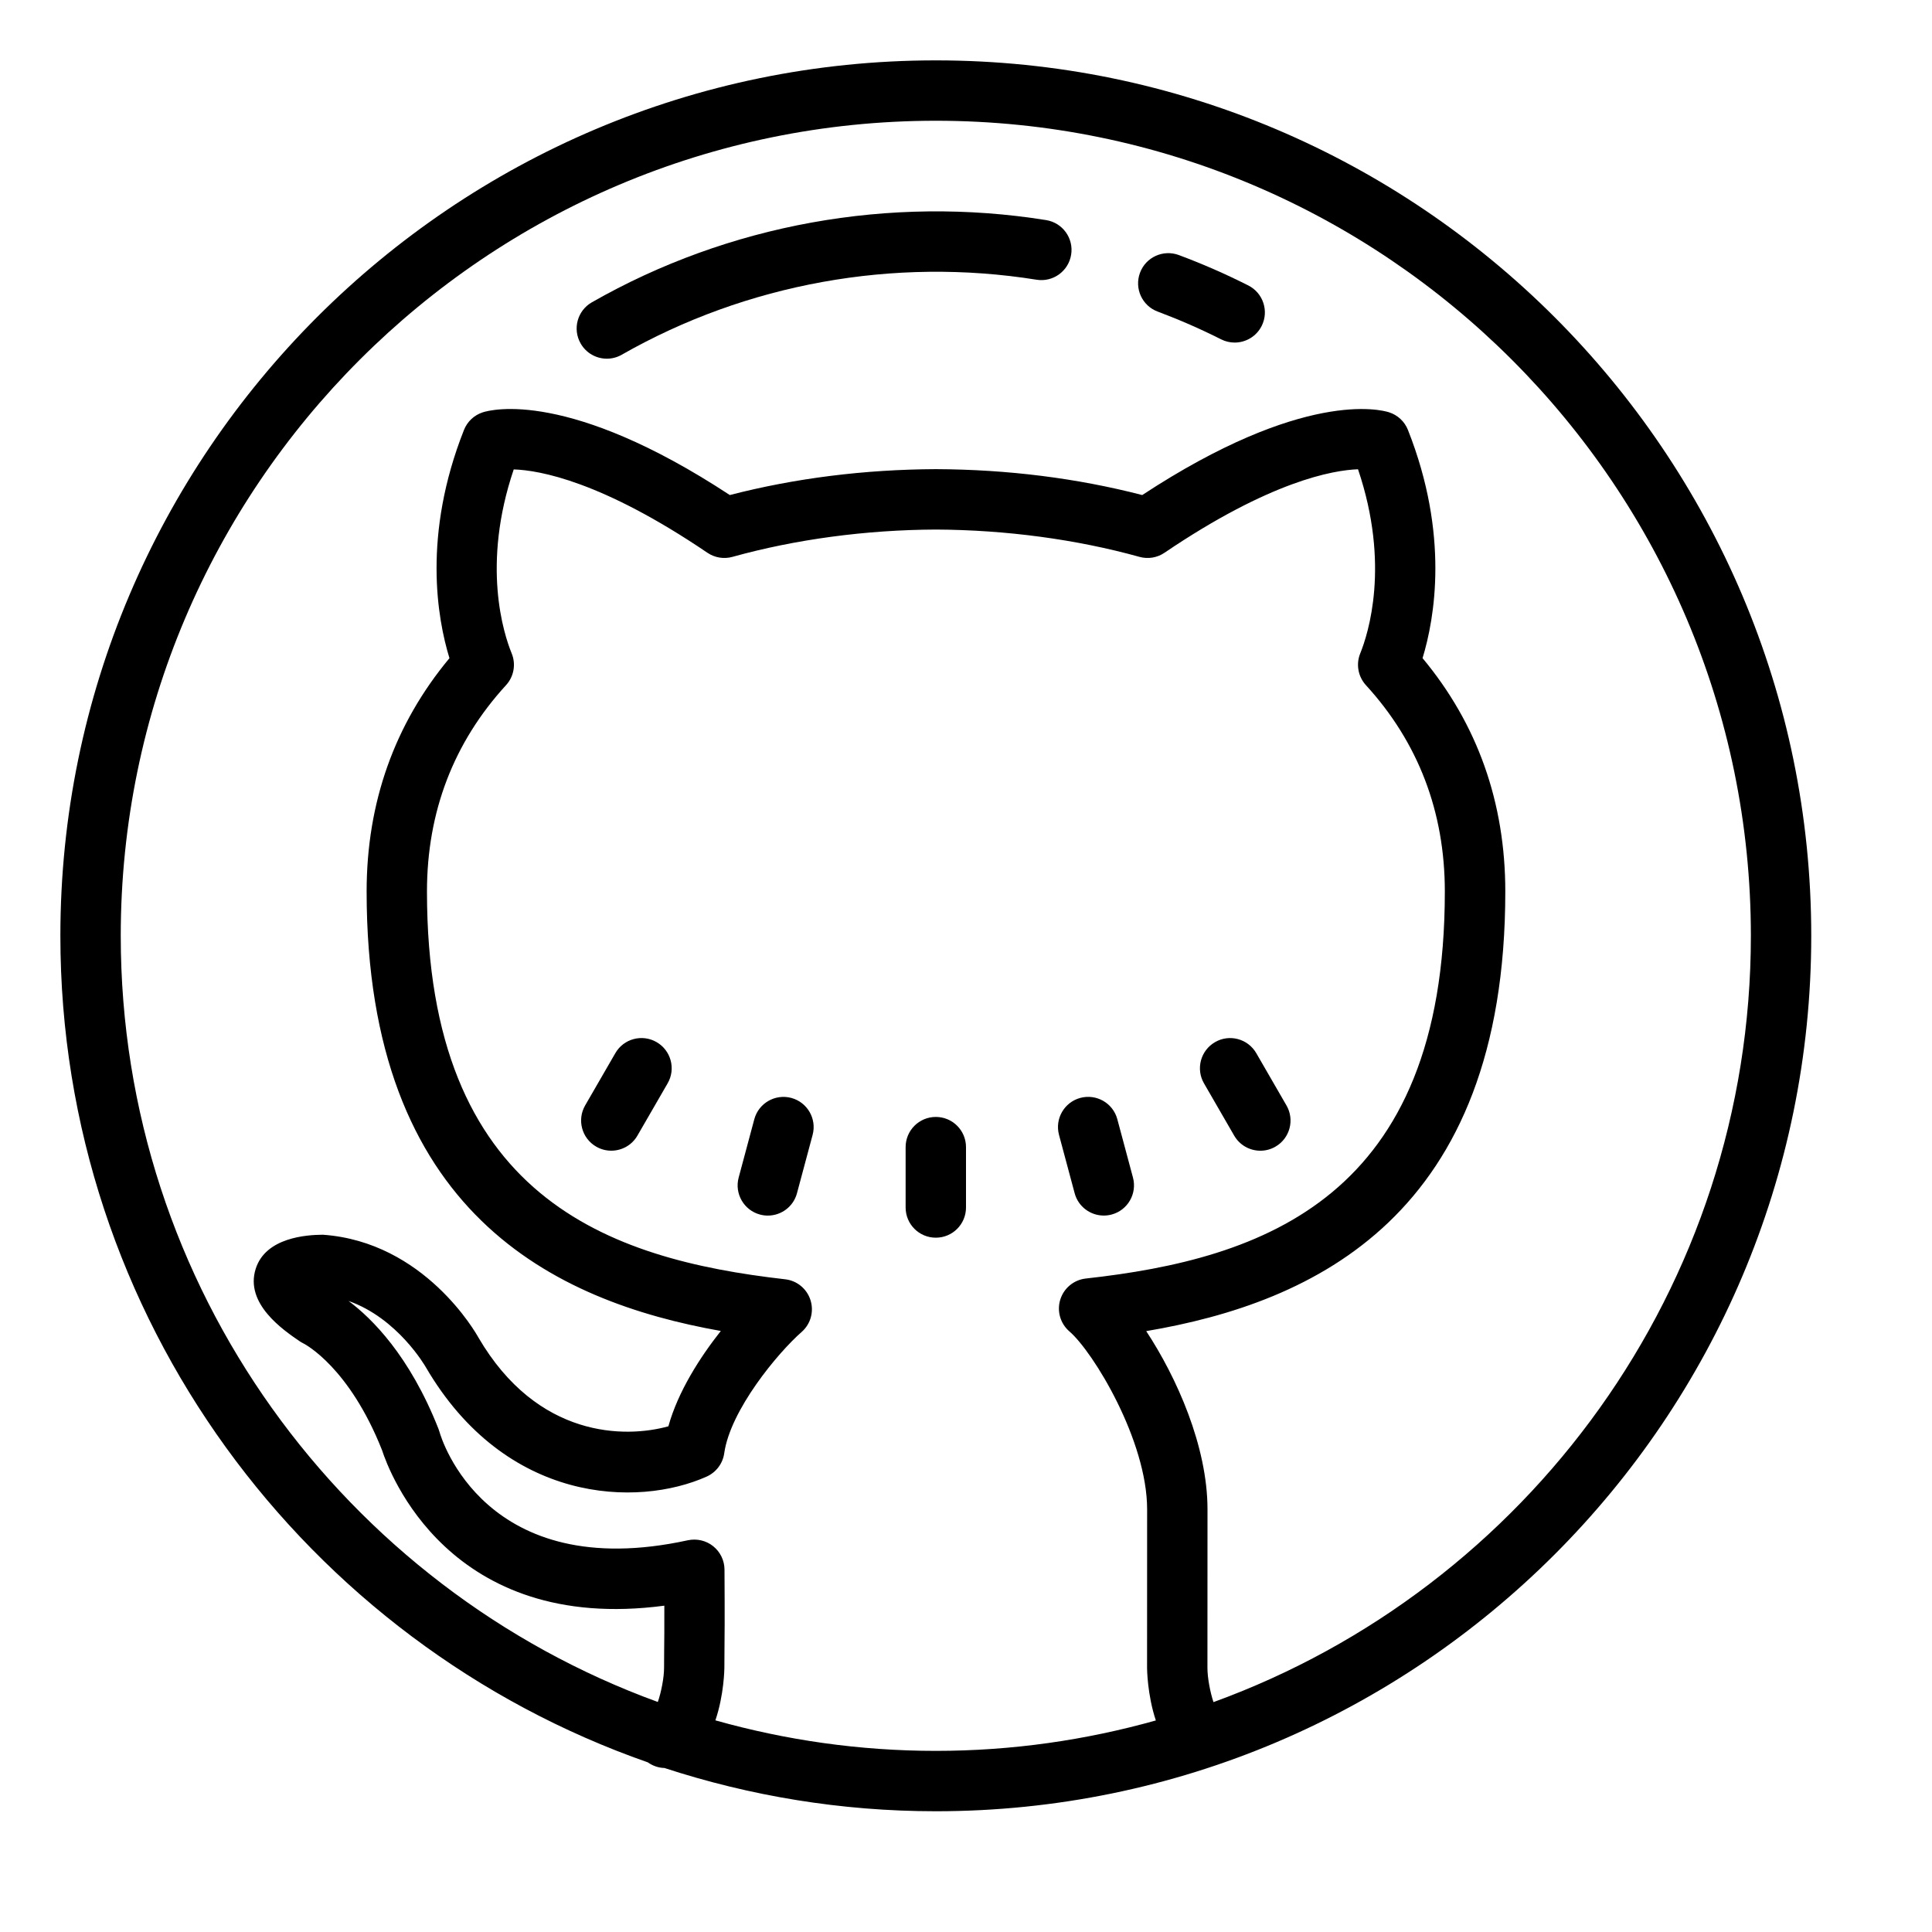
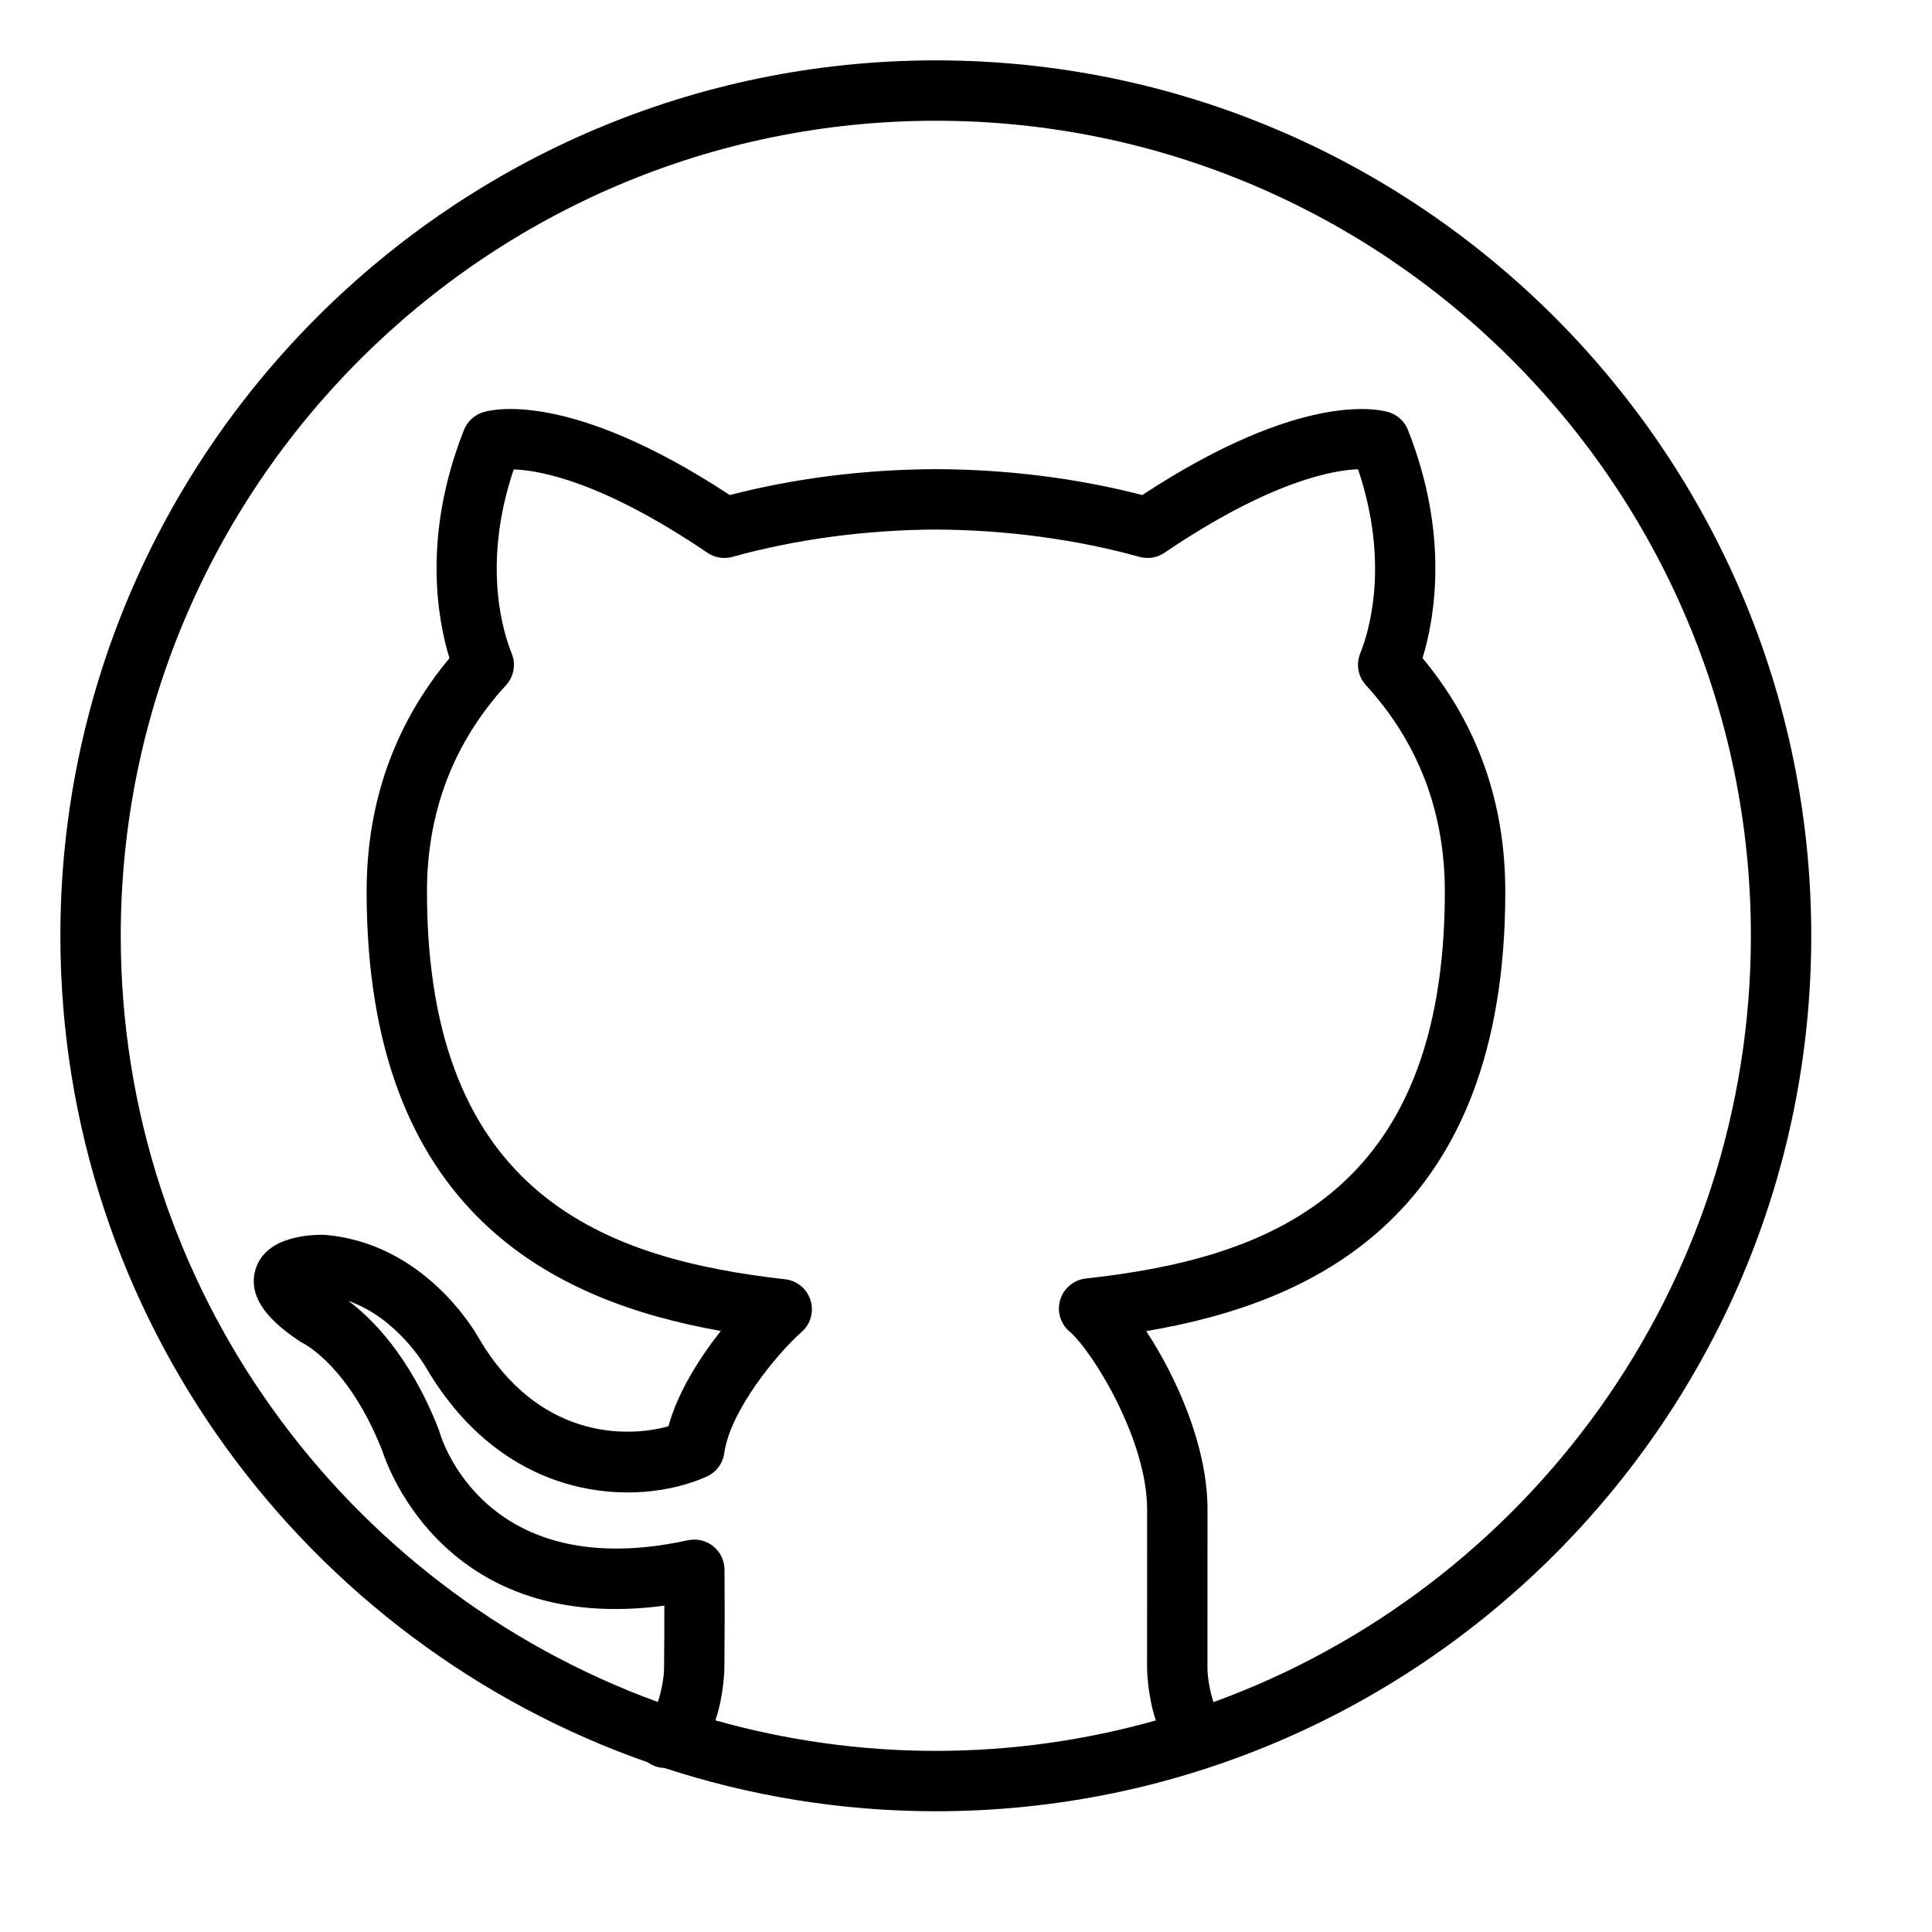
- <svg xmlns="http://www.w3.org/2000/svg" version="1.1" id="Layer_1" x="0px" y="0px" viewBox="0 0 64 64" style="enable-background:new 0 0 64 64;" xml:space="preserve" width="512px" height="512px">
+ <svg xmlns="http://www.w3.org/2000/svg" width="64" height="64">
  <g>
-     <path d="M31,2C15.01,2,2,15.01,2,31c0,12.648,8.143,23.424,19.459,27.38c0.16,0.113,0.349,0.182,0.551,0.187   C24.842,59.493,27.862,60,31,60c15.99,0,29-13.01,29-29S46.99,2,31,2z M31,58c-2.53,0-4.977-0.357-7.302-1.011   c0.29-0.85,0.298-1.724,0.298-1.741l0.003-0.536c0.005-0.451,0.011-1.063,0.001-2.718c-0.002-0.302-0.14-0.586-0.375-0.774   c-0.234-0.188-0.541-0.259-0.837-0.197c-6.716,1.465-8.171-3.382-8.227-3.583c-0.01-0.036-0.021-0.071-0.035-0.105   c-0.959-2.438-2.225-3.677-2.98-4.239c1.63,0.574,2.541,2.162,2.561,2.196c2.645,4.529,7.013,4.646,9.302,3.622   c0.314-0.141,0.534-0.433,0.582-0.773c0.202-1.43,1.77-3.321,2.564-4.018c0.298-0.261,0.413-0.672,0.295-1.05   s-0.447-0.651-0.841-0.695c-5.867-0.668-11.865-2.716-11.865-12.844c0-2.639,0.881-4.938,2.618-6.836   c0.262-0.285,0.335-0.695,0.188-1.054c-0.266-0.65-1.003-2.929,0.068-6.094c0.85,0.027,2.922,0.392,6.416,2.761   c0.244,0.165,0.548,0.215,0.829,0.136c2.091-0.582,4.424-0.895,6.737-0.905c2.319,0.011,4.652,0.323,6.747,0.905   c0.283,0.079,0.586,0.029,0.828-0.136c3.513-2.379,5.586-2.736,6.411-2.766c1.072,3.164,0.338,5.449,0.073,6.101   c-0.145,0.357-0.071,0.767,0.189,1.051c1.734,1.896,2.614,4.196,2.614,6.837c0,10.135-6.012,12.168-11.894,12.819   c-0.396,0.044-0.727,0.318-0.845,0.698s0.001,0.793,0.302,1.053C36.214,44.782,38,47.713,38,50l-0.002,5.255   c0,0.016,0.007,0.889,0.291,1.737C35.969,57.644,33.526,58,31,58z M40.198,56.385c-0.108-0.322-0.2-0.804-0.2-1.13L40,50   c0-2.092-1.023-4.375-2.03-5.905c5.55-0.939,11.895-3.819,11.895-14.562c0-2.948-0.922-5.546-2.741-7.731   c0.401-1.315,0.892-4.084-0.484-7.56c-0.11-0.278-0.34-0.493-0.625-0.584c-0.28-0.089-2.847-0.757-8.177,2.741   c-2.166-0.56-4.46-0.848-6.836-0.858c-2.37,0.011-4.664,0.299-6.826,0.858c-5.329-3.5-7.9-2.831-8.181-2.741   c-0.285,0.091-0.515,0.306-0.625,0.584c-1.377,3.479-0.885,6.246-0.481,7.561c-1.821,2.187-2.744,4.784-2.744,7.73   c0,10.647,6.229,13.58,11.733,14.557c-0.693,0.876-1.418,2.009-1.737,3.158c-1.42,0.396-4.336,0.409-6.294-2.943   c-0.071-0.129-1.781-3.167-5.153-3.403c-0.538,0.003-1.896,0.09-2.224,1.13c-0.365,1.154,0.911,2.026,1.456,2.398   c0.036,0.024,0.087,0.054,0.126,0.073c0.062,0.031,1.518,0.796,2.603,3.534c0.23,0.712,2.217,6.099,9.352,5.153   c0.002,0.789-0.002,1.186-0.006,1.502l-0.003,0.556c0,0.328-0.095,0.812-0.207,1.132C11.423,52.606,4,42.654,4,31   C4,16.112,16.112,4,31,4s27,12.112,27,27C58,42.659,50.57,52.615,40.198,56.385z" />
-     <path d="M31,37c-0.553,0-1,0.447-1,1v2c0,0.553,0.447,1,1,1s1-0.447,1-1v-2C32,37.447,31.553,37,31,37z" />
-     <path d="M35.599,39.526c0.119,0.447,0.523,0.741,0.965,0.741c0.086,0,0.173-0.011,0.26-0.034c0.533-0.143,0.85-0.691,0.707-1.225   l-0.518-1.932c-0.143-0.534-0.691-0.849-1.225-0.707c-0.533,0.143-0.85,0.691-0.707,1.225L35.599,39.526z" />
-     <path d="M21.75,34.521c-0.478-0.276-1.091-0.113-1.366,0.366l-1,1.731c-0.276,0.479-0.112,1.09,0.366,1.366   c0.157,0.091,0.329,0.134,0.499,0.134c0.346,0,0.682-0.179,0.867-0.5l1-1.731C22.393,35.409,22.229,34.798,21.75,34.521z" />
-     <path d="M40.884,37.619c0.186,0.321,0.521,0.5,0.867,0.5c0.17,0,0.342-0.043,0.499-0.134c0.479-0.276,0.643-0.888,0.366-1.366   l-1-1.731c-0.277-0.479-0.89-0.643-1.366-0.366c-0.479,0.276-0.643,0.888-0.366,1.366L40.884,37.619z" />
-     <path d="M26.212,36.37c-0.532-0.142-1.082,0.173-1.225,0.707l-0.518,1.932c-0.143,0.533,0.174,1.082,0.707,1.225   c0.087,0.023,0.174,0.034,0.26,0.034c0.441,0,0.846-0.294,0.965-0.741l0.518-1.932C27.062,37.062,26.745,36.513,26.212,36.37z" />
-     <path d="M41.351,9.456c-0.748-0.378-1.522-0.717-2.301-1.007c-0.517-0.192-1.094,0.069-1.286,0.587   c-0.193,0.518,0.069,1.094,0.587,1.286c0.71,0.266,1.416,0.574,2.1,0.919c0.145,0.073,0.298,0.107,0.449,0.107   c0.365,0,0.718-0.201,0.894-0.55C42.042,10.307,41.844,9.705,41.351,9.456z" />
-     <path d="M34.654,7.291c-5.171-0.829-10.519,0.137-15.047,2.723c-0.48,0.273-0.647,0.884-0.373,1.363   c0.185,0.324,0.521,0.505,0.869,0.505c0.168,0,0.338-0.042,0.494-0.132c4.135-2.358,9.018-3.24,13.74-2.484   c0.546,0.088,1.058-0.283,1.146-0.829S35.199,7.378,34.654,7.291z" />
+     <rect fill="none" id="canvas_background" height="5.614" width="5.614" y="-1" x="-1" />
+   </g>
+   <g>
+     <g id="svg_1">
+       <path id="svg_2" d="m31,2c-15.99,0 -29,13.01 -29,29c0,12.648 8.143,23.424 19.459,27.38c0.16,0.113 0.349,0.182 0.551,0.187c2.832,0.926 5.852,1.433 8.99,1.433c15.99,0 29,-13.01 29,-29s-13.01,-29 -29,-29zm0,56c-2.53,0 -4.977,-0.357 -7.302,-1.011c0.29,-0.85 0.298,-1.724 0.298,-1.741l0.003,-0.536c0.005,-0.451 0.011,-1.063 0.001,-2.718c-0.002,-0.302 -0.14,-0.586 -0.375,-0.774c-0.234,-0.188 -0.541,-0.259 -0.837,-0.197c-6.716,1.465 -8.171,-3.382 -8.227,-3.583c-0.01,-0.036 -0.021,-0.071 -0.035,-0.105c-0.959,-2.438 -2.225,-3.677 -2.98,-4.239c1.63,0.574 2.541,2.162 2.561,2.196c2.645,4.529 7.013,4.646 9.302,3.622c0.314,-0.141 0.534,-0.433 0.582,-0.773c0.202,-1.43 1.77,-3.321 2.564,-4.018c0.298,-0.261 0.413,-0.672 0.295,-1.05s-0.447,-0.651 -0.841,-0.695c-5.867,-0.668 -11.865,-2.716 -11.865,-12.844c0,-2.639 0.881,-4.938 2.618,-6.836c0.262,-0.285 0.335,-0.695 0.188,-1.054c-0.266,-0.65 -1.003,-2.929 0.068,-6.094c0.85,0.027 2.922,0.392 6.416,2.761c0.244,0.165 0.548,0.215 0.829,0.136c2.091,-0.582 4.424,-0.895 6.737,-0.905c2.319,0.011 4.652,0.323 6.747,0.905c0.283,0.079 0.586,0.029 0.828,-0.136c3.513,-2.379 5.586,-2.736 6.411,-2.766c1.072,3.164 0.338,5.449 0.073,6.101c-0.145,0.357 -0.071,0.767 0.189,1.051c1.734,1.896 2.614,4.196 2.614,6.837c0,10.135 -6.012,12.168 -11.894,12.819c-0.396,0.044 -0.727,0.318 -0.845,0.698s0.001,0.793 0.302,1.053c0.789,0.678 2.575,3.609 2.575,5.896l-0.002,5.255c0,0.016 0.007,0.889 0.291,1.737c-2.32,0.652 -4.763,1.008 -7.289,1.008zm9.198,-1.615c-0.108,-0.322 -0.2,-0.804 -0.2,-1.13l0.002,-5.255c0,-2.092 -1.023,-4.375 -2.03,-5.905c5.55,-0.939 11.895,-3.819 11.895,-14.562c0,-2.948 -0.922,-5.546 -2.741,-7.731c0.401,-1.315 0.892,-4.084 -0.484,-7.56c-0.11,-0.278 -0.34,-0.493 -0.625,-0.584c-0.28,-0.089 -2.847,-0.757 -8.177,2.741c-2.166,-0.56 -4.46,-0.848 -6.836,-0.858c-2.37,0.011 -4.664,0.299 -6.826,0.858c-5.329,-3.5 -7.9,-2.831 -8.181,-2.741c-0.285,0.091 -0.515,0.306 -0.625,0.584c-1.377,3.479 -0.885,6.246 -0.481,7.561c-1.821,2.187 -2.744,4.784 -2.744,7.73c0,10.647 6.229,13.58 11.733,14.557c-0.693,0.876 -1.418,2.009 -1.737,3.158c-1.42,0.396 -4.336,0.409 -6.294,-2.943c-0.071,-0.129 -1.781,-3.167 -5.153,-3.403c-0.538,0.003 -1.896,0.09 -2.224,1.13c-0.365,1.154 0.911,2.026 1.456,2.398c0.036,0.024 0.087,0.054 0.126,0.073c0.062,0.031 1.518,0.796 2.603,3.534c0.23,0.712 2.217,6.099 9.352,5.153c0.002,0.789 -0.002,1.186 -0.006,1.502l-0.003,0.556c0,0.328 -0.095,0.812 -0.207,1.132c-10.368,-3.774 -17.791,-13.726 -17.791,-25.38c0,-14.888 12.112,-27 27,-27s27,12.112 27,27c0,11.659 -7.43,21.615 -17.802,25.385z" />
+     </g>
  </g>
</svg>
